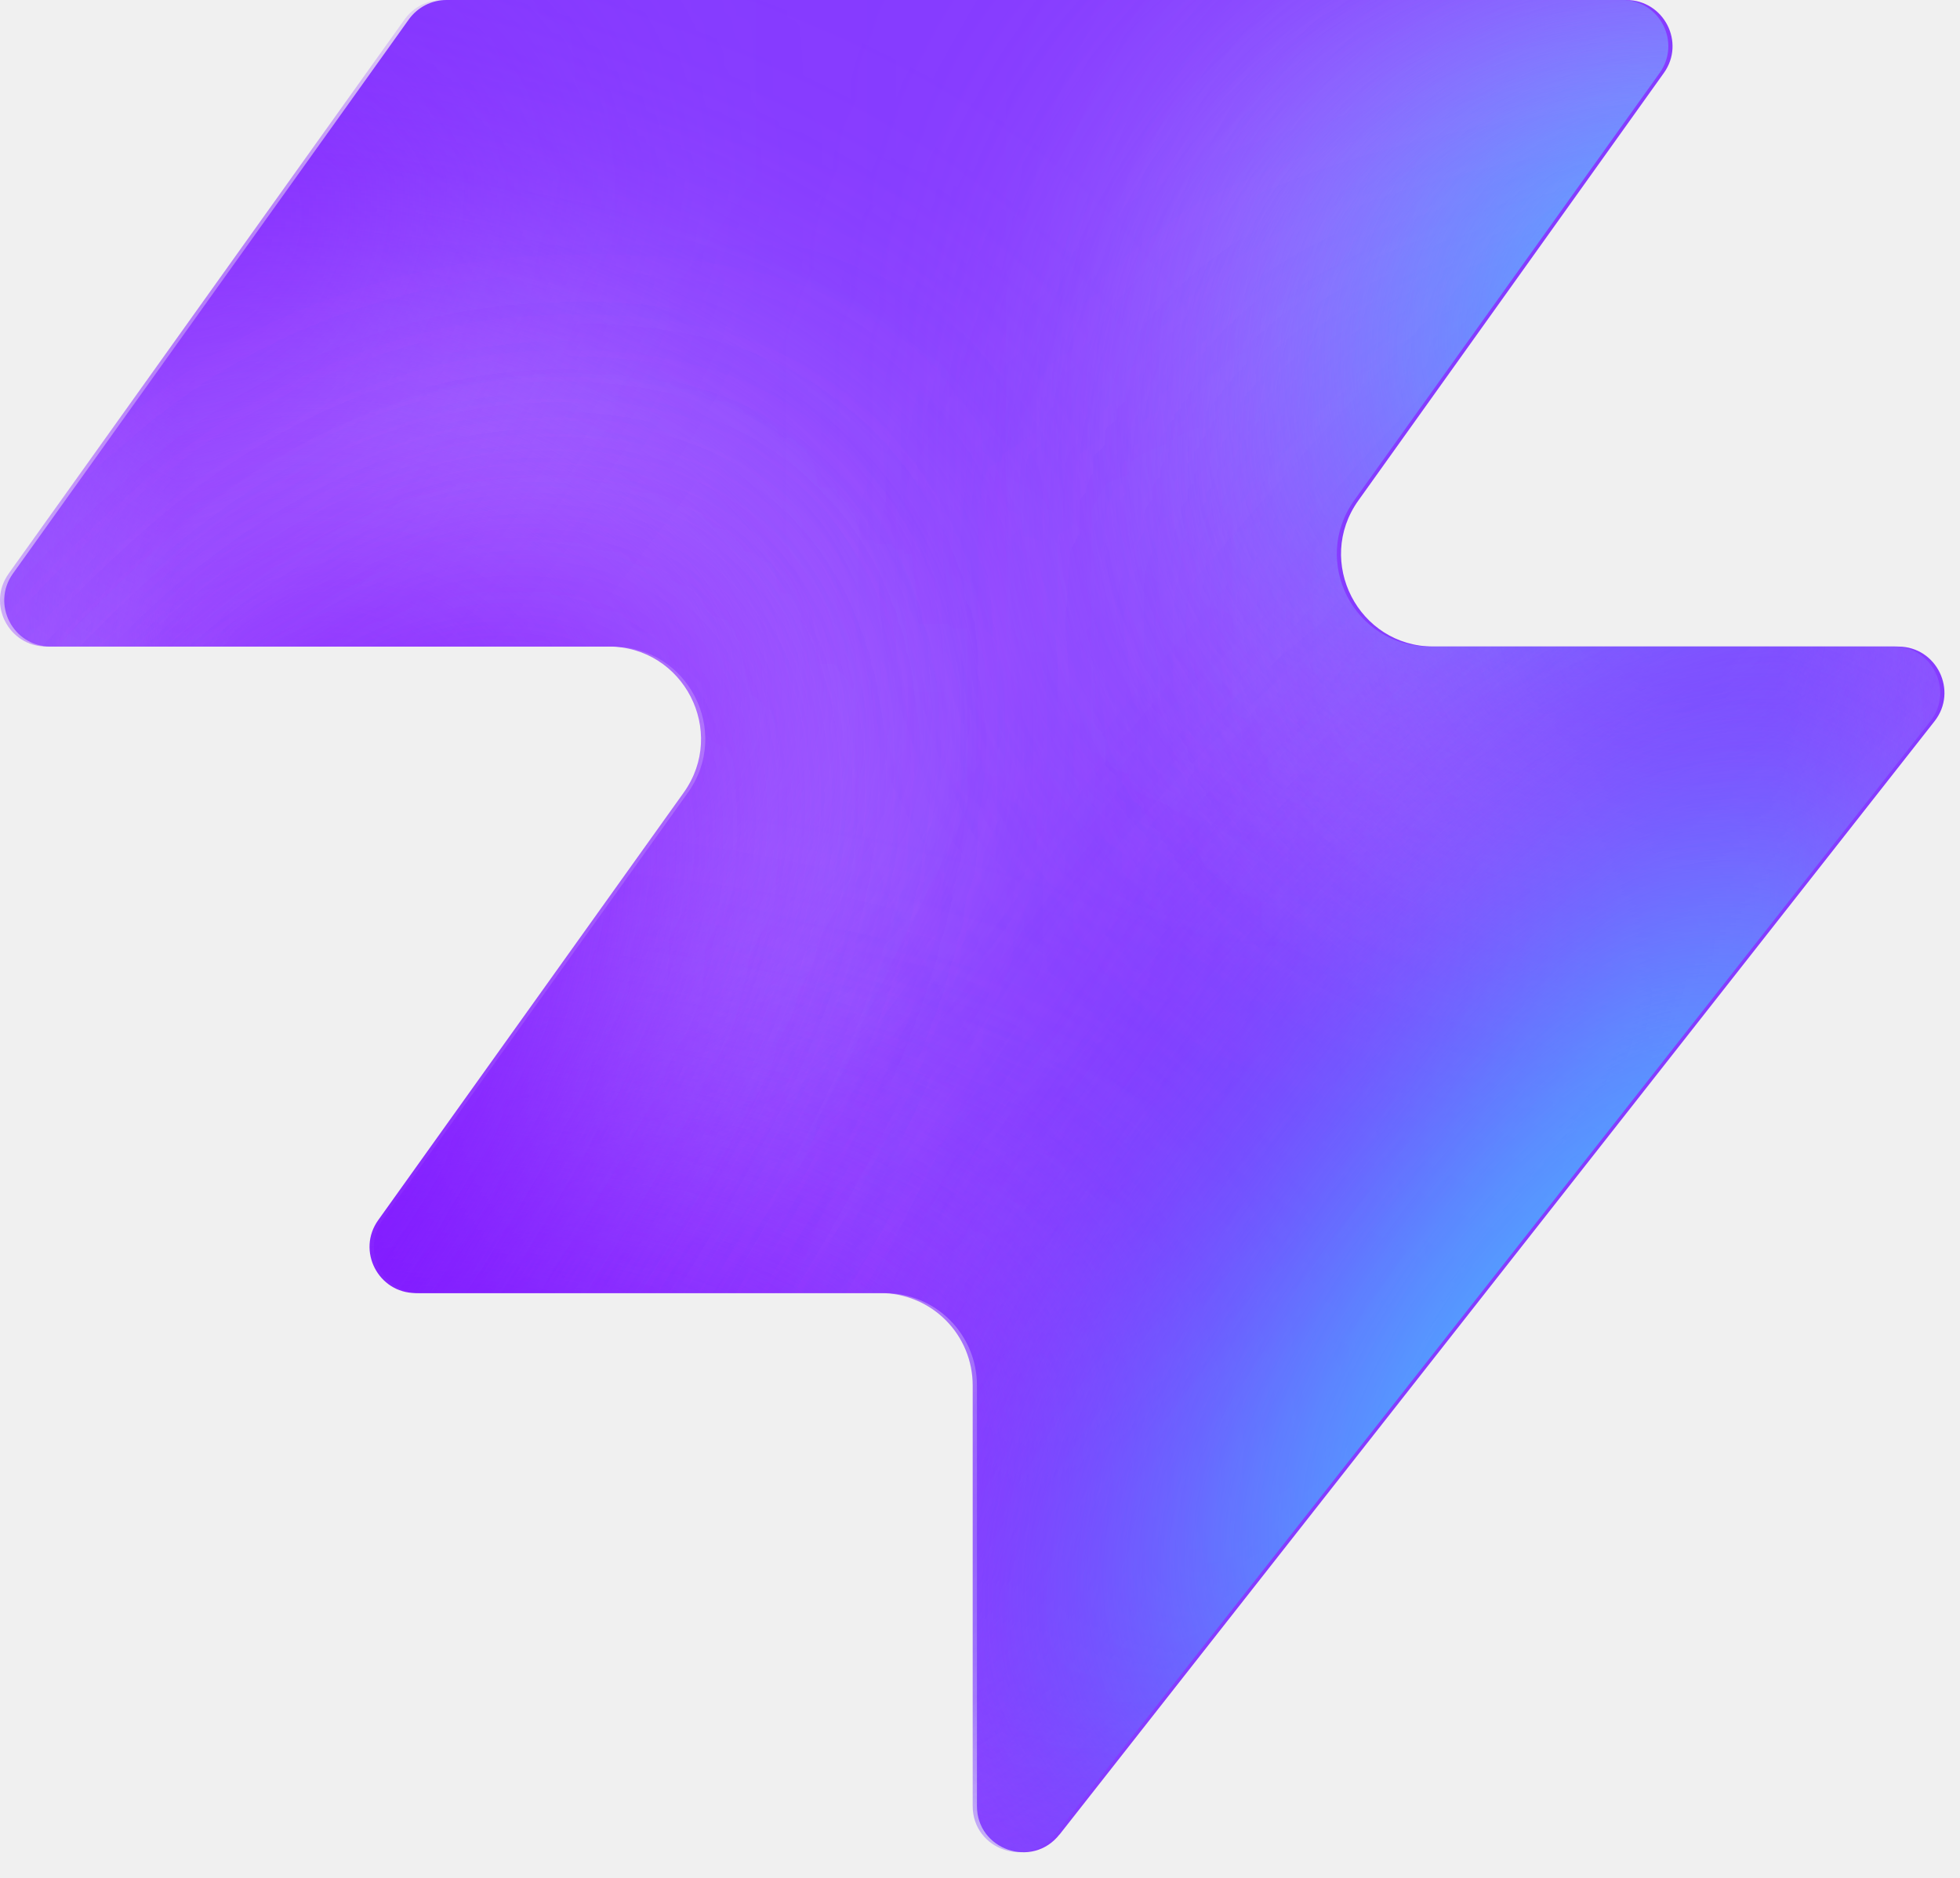
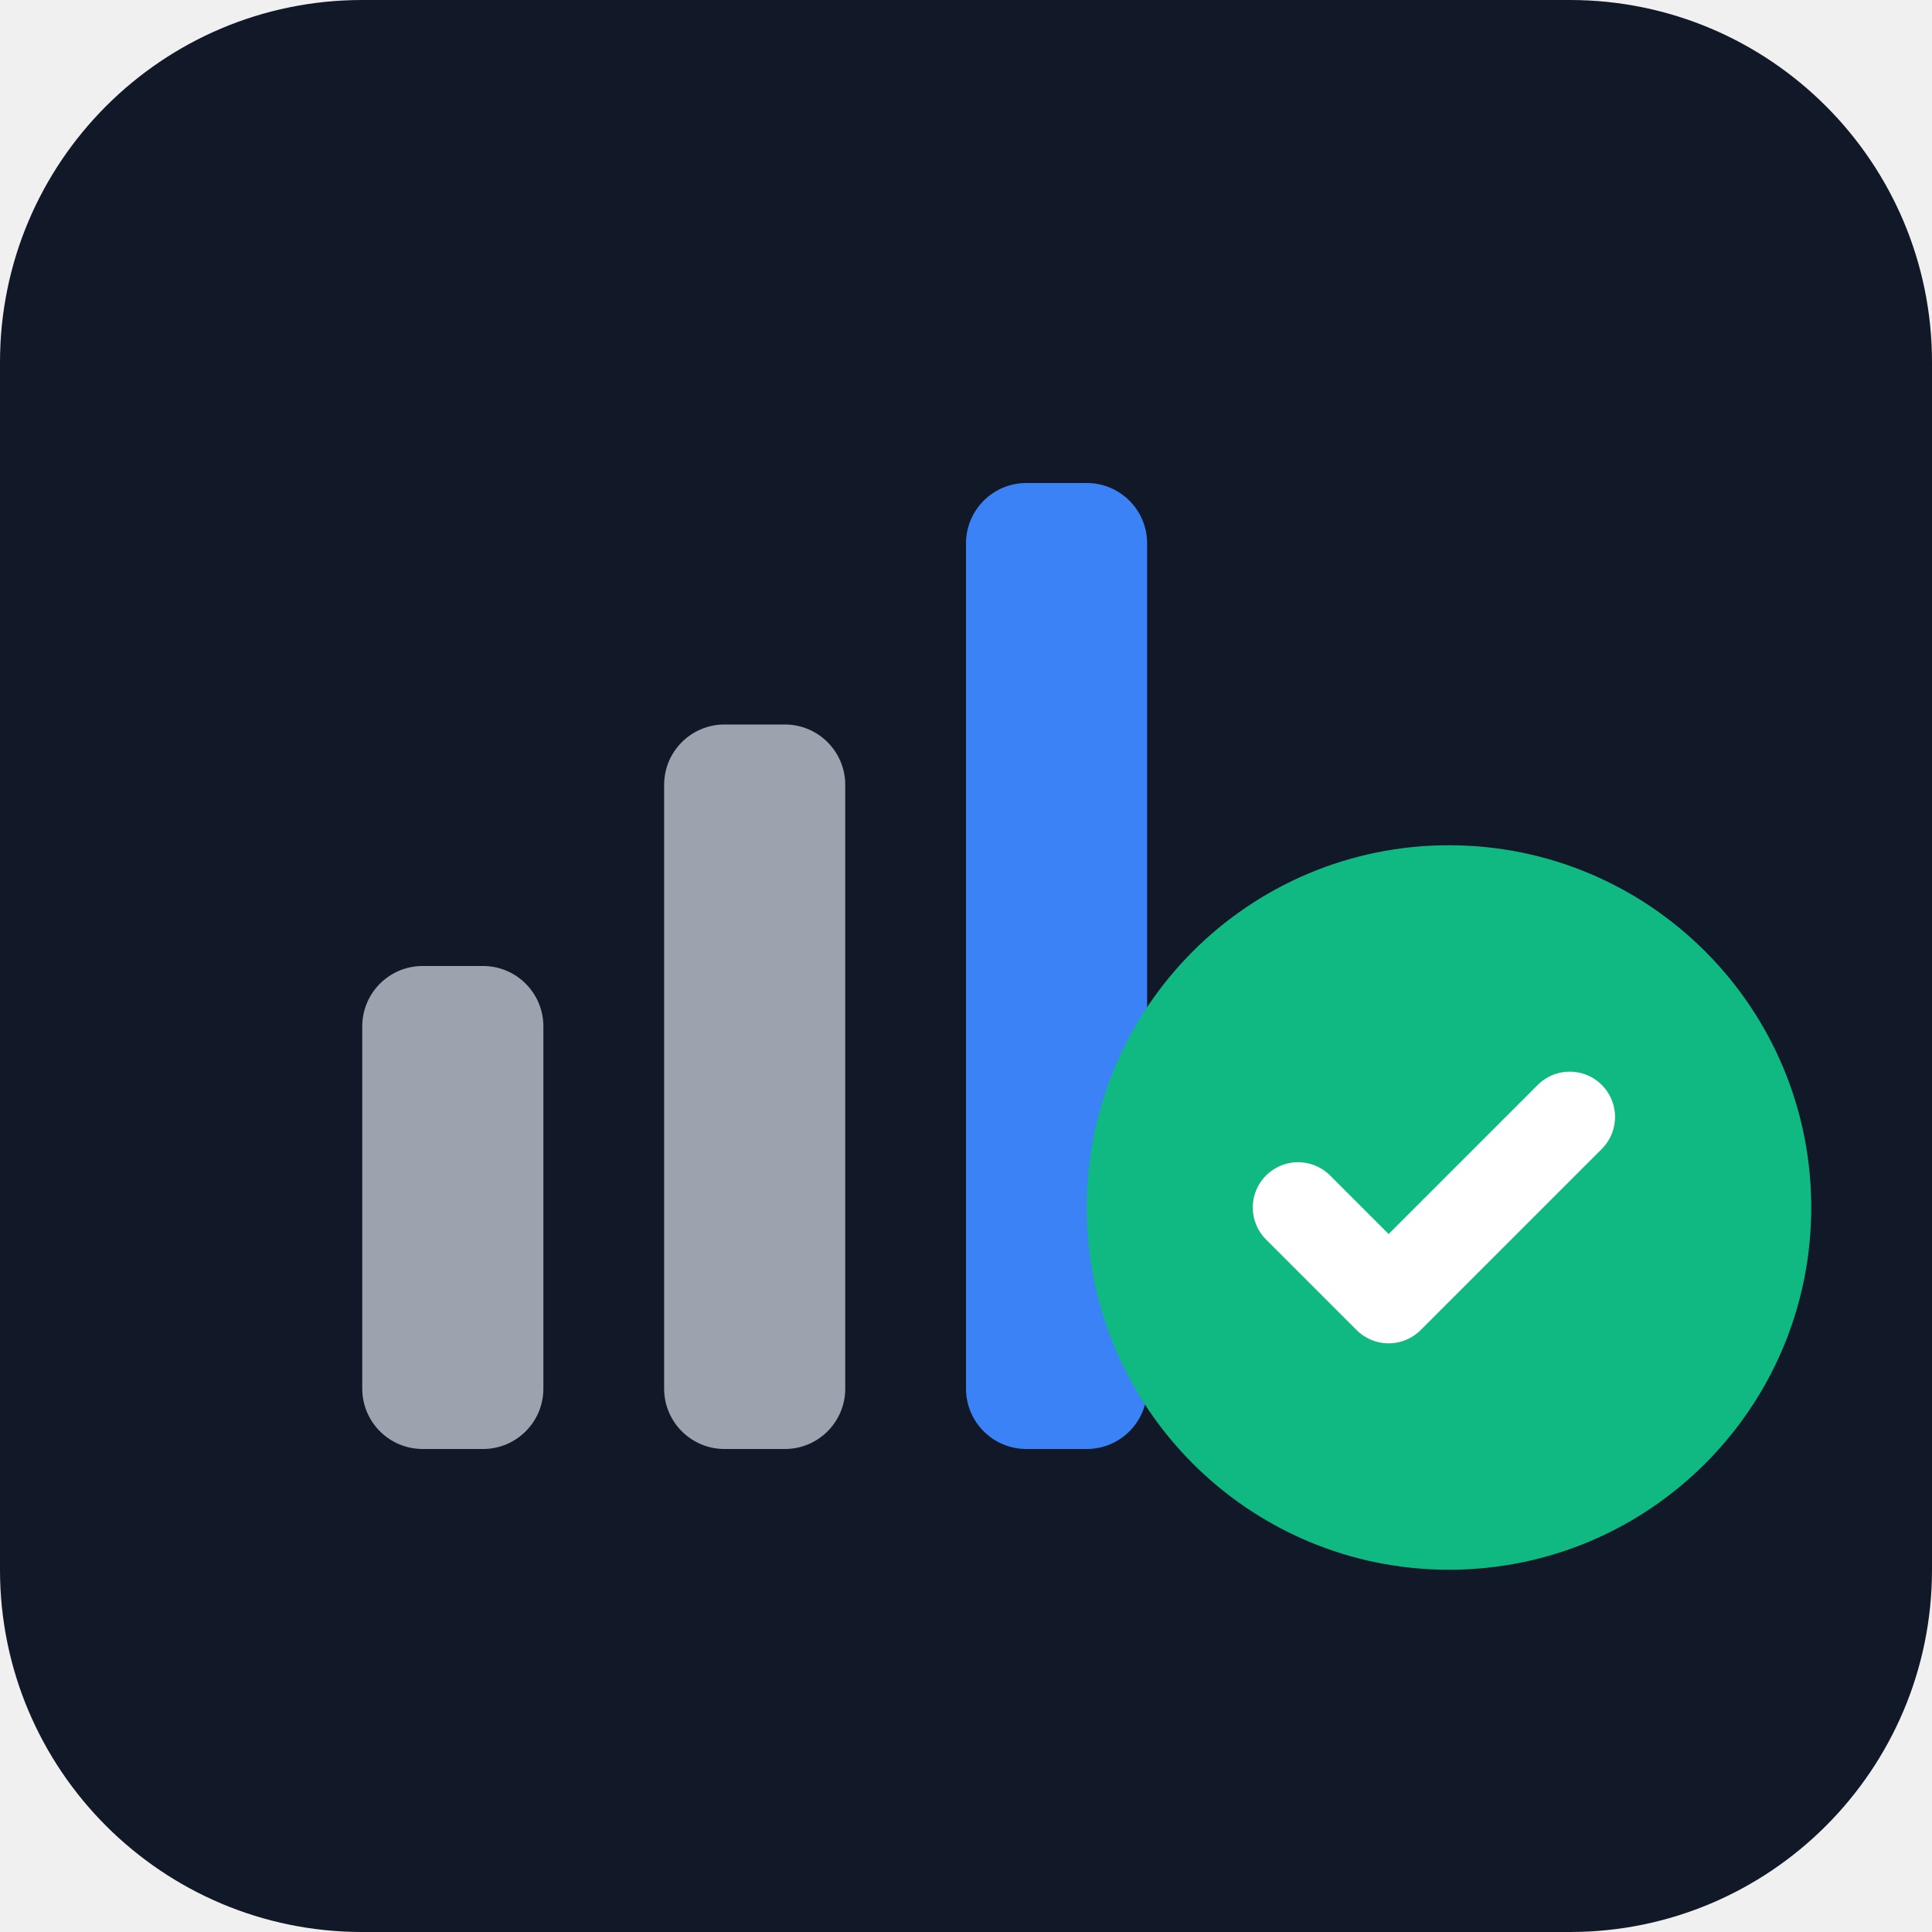
- <svg xmlns="http://www.w3.org/2000/svg" width="48" height="46" fill="none" viewBox="0 0 48 46">
-   <path fill="#863bff" d="M25.946 44.938c-.664.845-2.021.375-2.021-.698V33.937a2.26 2.26 0 0 0-2.262-2.262H10.287c-.92 0-1.456-1.04-.92-1.788l7.48-10.471c1.07-1.497 0-3.578-1.842-3.578H1.237c-.92 0-1.456-1.04-.92-1.788L10.013.474c.214-.297.556-.474.92-.474h28.894c.92 0 1.456 1.04.92 1.788l-7.48 10.471c-1.07 1.498 0 3.579 1.842 3.579h11.377c.943 0 1.473 1.088.89 1.83L25.947 44.94z" style="fill:#863bff;fill:color(display-p3 .525 .23 1);fill-opacity:1" />
-   <mask id="a" width="48" height="46" x="0" y="0" maskUnits="userSpaceOnUse" style="mask-type:alpha">
-     <path fill="#000" d="M25.842 44.938c-.664.844-2.021.375-2.021-.698V33.937a2.26 2.26 0 0 0-2.262-2.262H10.183c-.92 0-1.456-1.04-.92-1.788l7.48-10.471c1.07-1.498 0-3.579-1.842-3.579H1.133c-.92 0-1.456-1.04-.92-1.787L9.91.473c.214-.297.556-.474.92-.474h28.894c.92 0 1.456 1.04.92 1.788l-7.48 10.471c-1.07 1.498 0 3.578 1.842 3.578h11.377c.943 0 1.473 1.088.89 1.832L25.843 44.94z" style="fill:#000;fill-opacity:1" />
-   </mask>
-   <g mask="url(#a)">
-     <g filter="url(#b)">
-       <ellipse cx="5.508" cy="14.704" fill="#ede6ff" rx="5.508" ry="14.704" style="fill:#ede6ff;fill:color(display-p3 .927 .903 1);fill-opacity:1" transform="matrix(.00324 1 1 -.00324 -4.47 31.516)" />
-     </g>
-     <g filter="url(#c)">
-       <ellipse cx="10.399" cy="29.851" fill="#ede6ff" rx="10.399" ry="29.851" style="fill:#ede6ff;fill:color(display-p3 .927 .903 1);fill-opacity:1" transform="matrix(.00324 1 1 -.00324 -39.328 7.883)" />
-     </g>
-     <g filter="url(#d)">
-       <ellipse cx="5.508" cy="30.487" fill="#7e14ff" rx="5.508" ry="30.487" style="fill:#7e14ff;fill:color(display-p3 .492 .077 1);fill-opacity:1" transform="rotate(89.814 -25.913 -14.639)scale(1 -1)" />
-     </g>
-     <g filter="url(#e)">
-       <ellipse cx="5.508" cy="30.599" fill="#7e14ff" rx="5.508" ry="30.599" style="fill:#7e14ff;fill:color(display-p3 .492 .077 1);fill-opacity:1" transform="rotate(89.814 -32.644 -3.334)scale(1 -1)" />
-     </g>
-     <g filter="url(#f)">
-       <ellipse cx="5.508" cy="30.599" fill="#7e14ff" rx="5.508" ry="30.599" style="fill:#7e14ff;fill:color(display-p3 .492 .077 1);fill-opacity:1" transform="matrix(.00324 1 1 -.00324 -34.34 30.47)" />
-     </g>
-     <g filter="url(#g)">
-       <ellipse cx="14.072" cy="22.078" fill="#ede6ff" rx="14.072" ry="22.078" style="fill:#ede6ff;fill:color(display-p3 .927 .903 1);fill-opacity:1" transform="rotate(93.35 24.506 48.493)scale(-1 1)" />
-     </g>
-     <g filter="url(#h)">
-       <ellipse cx="3.47" cy="21.501" fill="#7e14ff" rx="3.47" ry="21.501" style="fill:#7e14ff;fill:color(display-p3 .492 .077 1);fill-opacity:1" transform="rotate(89.009 28.708 47.59)scale(-1 1)" />
-     </g>
-     <g filter="url(#i)">
-       <ellipse cx="3.47" cy="21.501" fill="#7e14ff" rx="3.47" ry="21.501" style="fill:#7e14ff;fill:color(display-p3 .492 .077 1);fill-opacity:1" transform="rotate(89.009 28.708 47.59)scale(-1 1)" />
-     </g>
-     <g filter="url(#j)">
-       <ellipse cx=".387" cy="8.972" fill="#7e14ff" rx="4.407" ry="29.108" style="fill:#7e14ff;fill:color(display-p3 .492 .077 1);fill-opacity:1" transform="rotate(39.51 .387 8.972)" />
-     </g>
-     <g filter="url(#k)">
-       <ellipse cx="47.523" cy="-6.092" fill="#7e14ff" rx="4.407" ry="29.108" style="fill:#7e14ff;fill:color(display-p3 .492 .077 1);fill-opacity:1" transform="rotate(37.892 47.523 -6.092)" />
-     </g>
-     <g filter="url(#l)">
-       <ellipse cx="41.412" cy="6.333" fill="#47bfff" rx="5.971" ry="9.665" style="fill:#47bfff;fill:color(display-p3 .28 .748 1);fill-opacity:1" transform="rotate(37.892 41.412 6.333)" />
-     </g>
-     <g filter="url(#m)">
-       <ellipse cx="-1.879" cy="38.332" fill="#7e14ff" rx="4.407" ry="29.108" style="fill:#7e14ff;fill:color(display-p3 .492 .077 1);fill-opacity:1" transform="rotate(37.892 -1.88 38.332)" />
-     </g>
-     <g filter="url(#n)">
-       <ellipse cx="-1.879" cy="38.332" fill="#7e14ff" rx="4.407" ry="29.108" style="fill:#7e14ff;fill:color(display-p3 .492 .077 1);fill-opacity:1" transform="rotate(37.892 -1.88 38.332)" />
-     </g>
-     <g filter="url(#o)">
-       <ellipse cx="35.651" cy="29.907" fill="#7e14ff" rx="4.407" ry="29.108" style="fill:#7e14ff;fill:color(display-p3 .492 .077 1);fill-opacity:1" transform="rotate(37.892 35.651 29.907)" />
-     </g>
-     <g filter="url(#p)">
-       <ellipse cx="38.418" cy="32.4" fill="#47bfff" rx="5.971" ry="15.297" style="fill:#47bfff;fill:color(display-p3 .28 .748 1);fill-opacity:1" transform="rotate(37.892 38.418 32.4)" />
-     </g>
-   </g>
-   <defs>
-     <filter id="b" width="60.045" height="41.654" x="-19.77" y="16.149" color-interpolation-filters="sRGB" filterUnits="userSpaceOnUse">
-       <feFlood flood-opacity="0" result="BackgroundImageFix" />
-       <feBlend in="SourceGraphic" in2="BackgroundImageFix" result="shape" />
-       <feGaussianBlur result="effect1_foregroundBlur_2002_17158" stdDeviation="7.659" />
-     </filter>
-     <filter id="c" width="90.34" height="51.437" x="-54.613" y="-7.533" color-interpolation-filters="sRGB" filterUnits="userSpaceOnUse">
-       <feFlood flood-opacity="0" result="BackgroundImageFix" />
-       <feBlend in="SourceGraphic" in2="BackgroundImageFix" result="shape" />
-       <feGaussianBlur result="effect1_foregroundBlur_2002_17158" stdDeviation="7.659" />
-     </filter>
-     <filter id="d" width="79.355" height="29.4" x="-49.64" y="2.03" color-interpolation-filters="sRGB" filterUnits="userSpaceOnUse">
-       <feFlood flood-opacity="0" result="BackgroundImageFix" />
-       <feBlend in="SourceGraphic" in2="BackgroundImageFix" result="shape" />
-       <feGaussianBlur result="effect1_foregroundBlur_2002_17158" stdDeviation="4.596" />
-     </filter>
-     <filter id="e" width="79.579" height="29.4" x="-45.045" y="20.029" color-interpolation-filters="sRGB" filterUnits="userSpaceOnUse">
-       <feFlood flood-opacity="0" result="BackgroundImageFix" />
-       <feBlend in="SourceGraphic" in2="BackgroundImageFix" result="shape" />
-       <feGaussianBlur result="effect1_foregroundBlur_2002_17158" stdDeviation="4.596" />
-     </filter>
-     <filter id="f" width="79.579" height="29.4" x="-43.513" y="21.178" color-interpolation-filters="sRGB" filterUnits="userSpaceOnUse">
-       <feFlood flood-opacity="0" result="BackgroundImageFix" />
-       <feBlend in="SourceGraphic" in2="BackgroundImageFix" result="shape" />
-       <feGaussianBlur result="effect1_foregroundBlur_2002_17158" stdDeviation="4.596" />
-     </filter>
-     <filter id="g" width="74.749" height="58.852" x="15.756" y="-17.901" color-interpolation-filters="sRGB" filterUnits="userSpaceOnUse">
-       <feFlood flood-opacity="0" result="BackgroundImageFix" />
-       <feBlend in="SourceGraphic" in2="BackgroundImageFix" result="shape" />
-       <feGaussianBlur result="effect1_foregroundBlur_2002_17158" stdDeviation="7.659" />
-     </filter>
-     <filter id="h" width="61.377" height="25.362" x="23.548" y="2.284" color-interpolation-filters="sRGB" filterUnits="userSpaceOnUse">
-       <feFlood flood-opacity="0" result="BackgroundImageFix" />
-       <feBlend in="SourceGraphic" in2="BackgroundImageFix" result="shape" />
-       <feGaussianBlur result="effect1_foregroundBlur_2002_17158" stdDeviation="4.596" />
-     </filter>
-     <filter id="i" width="61.377" height="25.362" x="23.548" y="2.284" color-interpolation-filters="sRGB" filterUnits="userSpaceOnUse">
-       <feFlood flood-opacity="0" result="BackgroundImageFix" />
-       <feBlend in="SourceGraphic" in2="BackgroundImageFix" result="shape" />
-       <feGaussianBlur result="effect1_foregroundBlur_2002_17158" stdDeviation="4.596" />
-     </filter>
-     <filter id="j" width="56.045" height="63.649" x="-27.636" y="-22.853" color-interpolation-filters="sRGB" filterUnits="userSpaceOnUse">
-       <feFlood flood-opacity="0" result="BackgroundImageFix" />
-       <feBlend in="SourceGraphic" in2="BackgroundImageFix" result="shape" />
-       <feGaussianBlur result="effect1_foregroundBlur_2002_17158" stdDeviation="4.596" />
-     </filter>
-     <filter id="k" width="54.814" height="64.646" x="20.116" y="-38.415" color-interpolation-filters="sRGB" filterUnits="userSpaceOnUse">
-       <feFlood flood-opacity="0" result="BackgroundImageFix" />
-       <feBlend in="SourceGraphic" in2="BackgroundImageFix" result="shape" />
-       <feGaussianBlur result="effect1_foregroundBlur_2002_17158" stdDeviation="4.596" />
-     </filter>
-     <filter id="l" width="33.541" height="35.313" x="24.641" y="-11.323" color-interpolation-filters="sRGB" filterUnits="userSpaceOnUse">
-       <feFlood flood-opacity="0" result="BackgroundImageFix" />
-       <feBlend in="SourceGraphic" in2="BackgroundImageFix" result="shape" />
-       <feGaussianBlur result="effect1_foregroundBlur_2002_17158" stdDeviation="4.596" />
-     </filter>
-     <filter id="m" width="54.814" height="64.646" x="-29.286" y="6.009" color-interpolation-filters="sRGB" filterUnits="userSpaceOnUse">
-       <feFlood flood-opacity="0" result="BackgroundImageFix" />
-       <feBlend in="SourceGraphic" in2="BackgroundImageFix" result="shape" />
-       <feGaussianBlur result="effect1_foregroundBlur_2002_17158" stdDeviation="4.596" />
-     </filter>
-     <filter id="n" width="54.814" height="64.646" x="-29.286" y="6.009" color-interpolation-filters="sRGB" filterUnits="userSpaceOnUse">
-       <feFlood flood-opacity="0" result="BackgroundImageFix" />
-       <feBlend in="SourceGraphic" in2="BackgroundImageFix" result="shape" />
-       <feGaussianBlur result="effect1_foregroundBlur_2002_17158" stdDeviation="4.596" />
-     </filter>
-     <filter id="o" width="54.814" height="64.646" x="8.244" y="-2.416" color-interpolation-filters="sRGB" filterUnits="userSpaceOnUse">
-       <feFlood flood-opacity="0" result="BackgroundImageFix" />
-       <feBlend in="SourceGraphic" in2="BackgroundImageFix" result="shape" />
-       <feGaussianBlur result="effect1_foregroundBlur_2002_17158" stdDeviation="4.596" />
-     </filter>
-     <filter id="p" width="39.409" height="43.623" x="18.713" y="10.588" color-interpolation-filters="sRGB" filterUnits="userSpaceOnUse">
-       <feFlood flood-opacity="0" result="BackgroundImageFix" />
-       <feBlend in="SourceGraphic" in2="BackgroundImageFix" result="shape" />
-       <feGaussianBlur result="effect1_foregroundBlur_2002_17158" stdDeviation="4.596" />
-     </filter>
-   </defs>
+ <svg xmlns="http://www.w3.org/2000/svg" viewBox="0 0 32 32" width="100%" height="100%">
+   <rect width="32" height="32" rx="6" fill="#111827" />
+   <rect x="6" y="16" width="3" height="8" rx="1" fill="#9CA3AF" />
+   <rect x="11" y="12" width="3" height="12" rx="1" fill="#9CA3AF" />
+   <rect x="16" y="8" width="3" height="16" rx="1" fill="#3B82F6" />
+   <circle cx="24" cy="20" r="6" fill="#10B981" />
+   <path d="M21.5 20l1.5 1.5 3-3" stroke="#FFFFFF" stroke-width="1.5" stroke-linecap="round" stroke-linejoin="round" fill="none" />
</svg>
